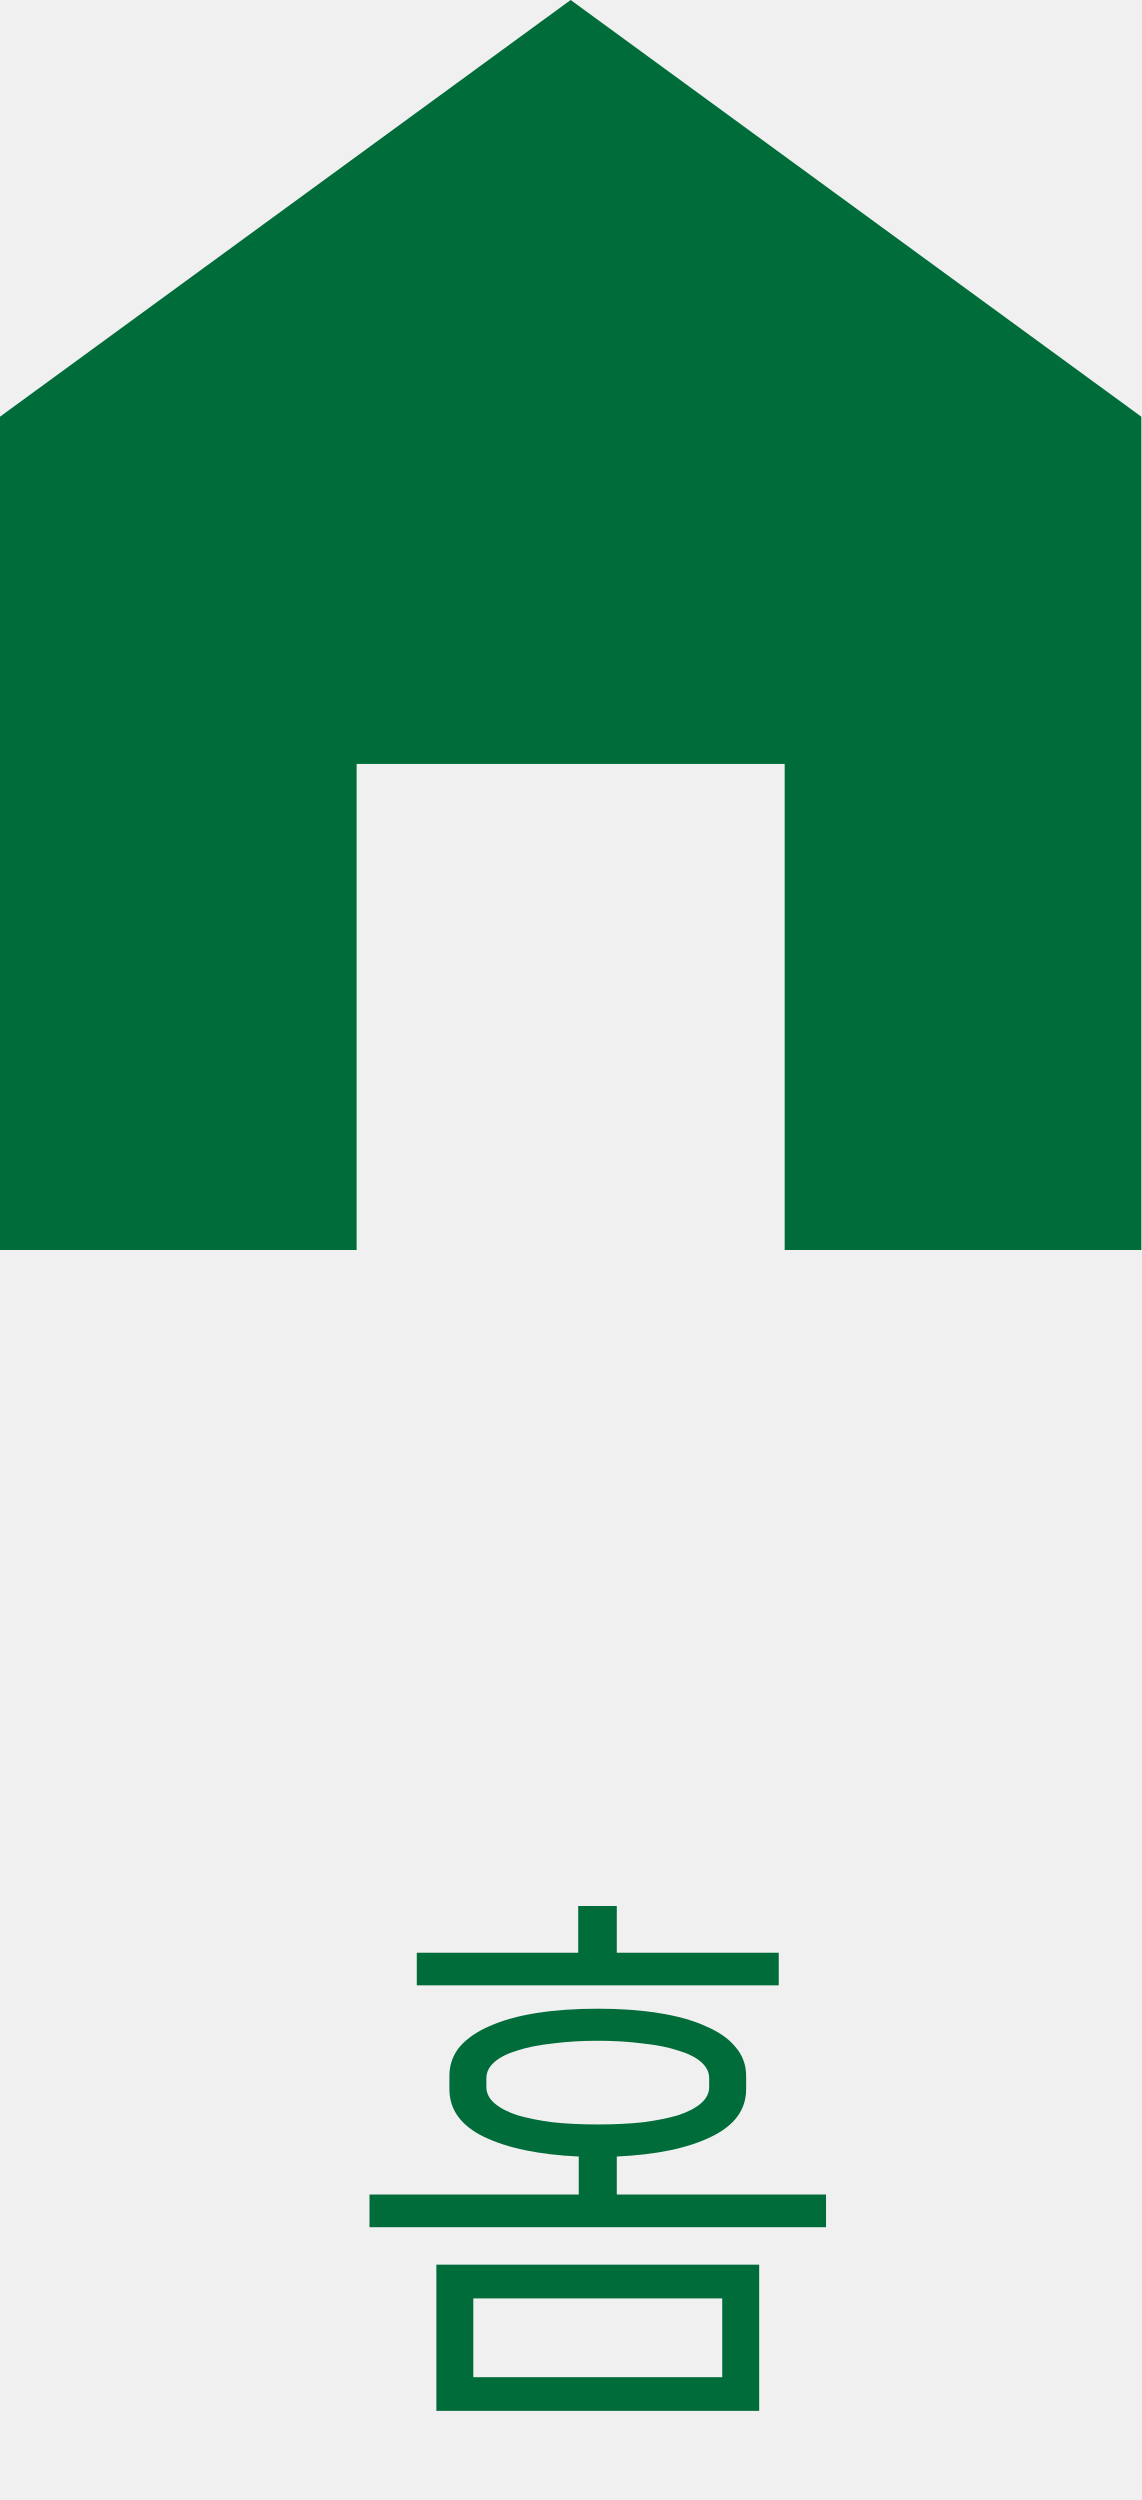
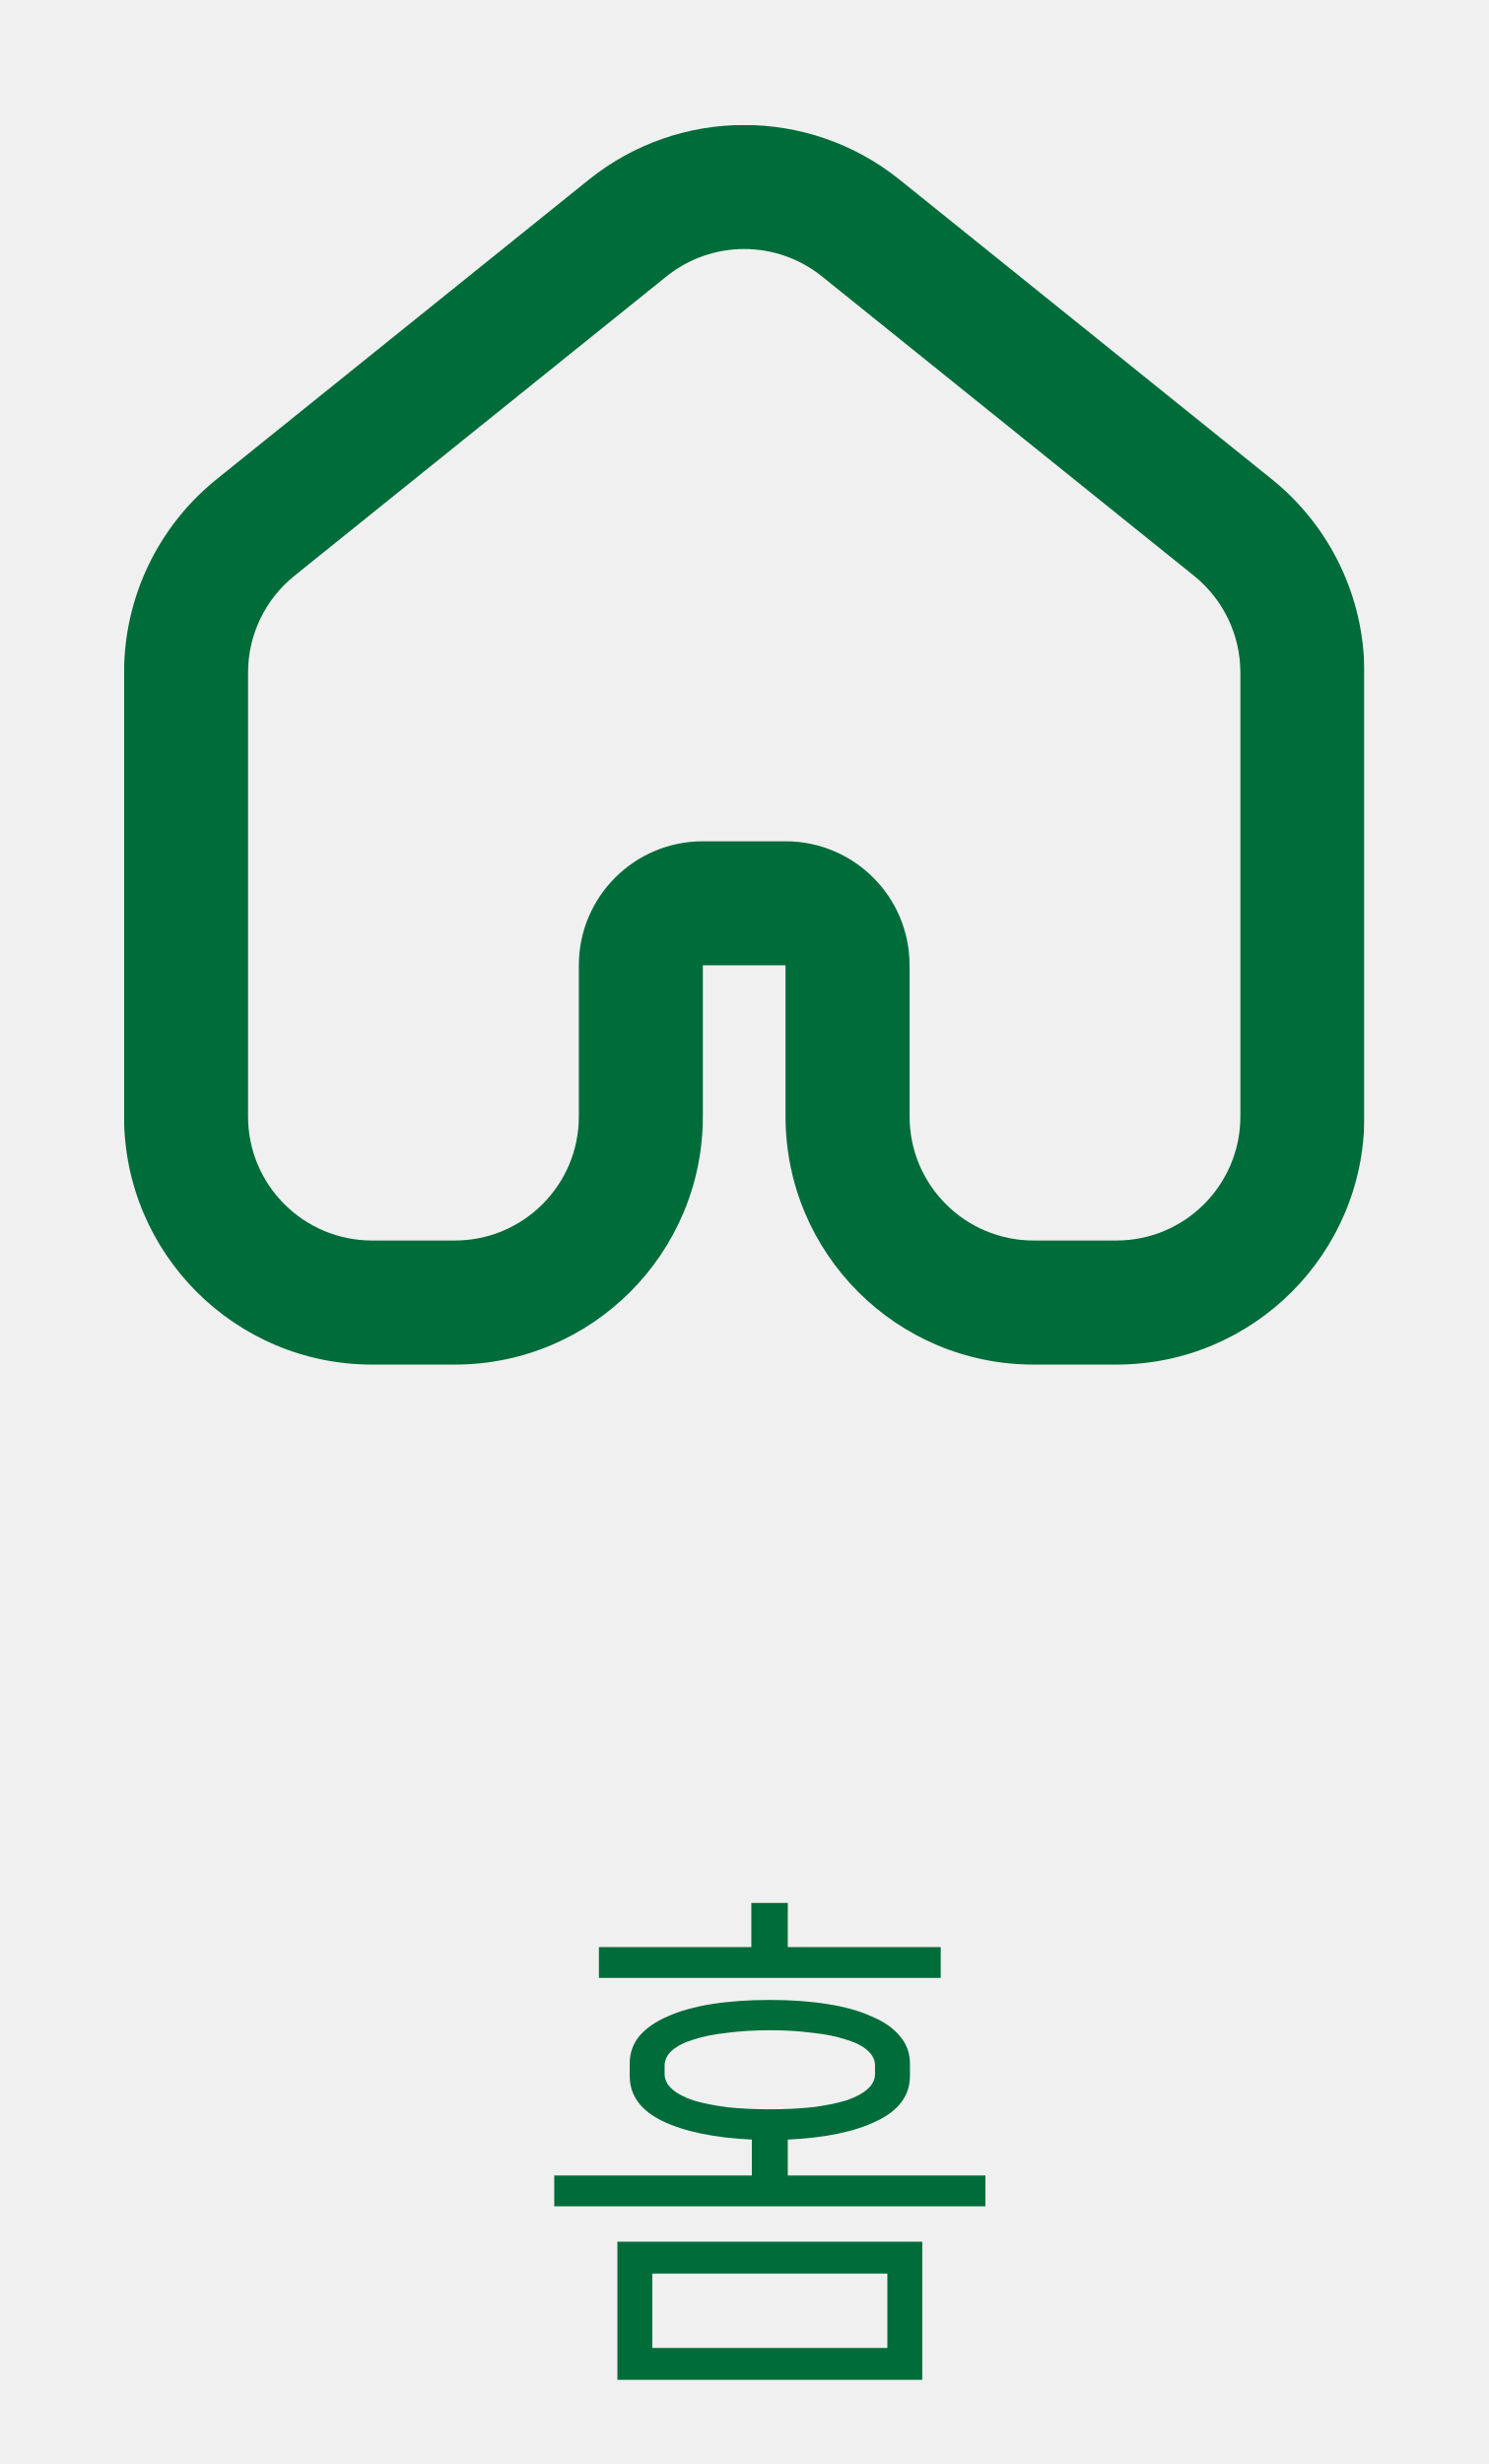
- <svg xmlns="http://www.w3.org/2000/svg" width="21" height="46" viewBox="0 0 21 46" fill="none">
-   <path d="M10.649 40.38V39.68C9.923 39.647 9.343 39.527 8.909 39.32C8.483 39.113 8.269 38.82 8.269 38.44V38.2C8.269 37.993 8.333 37.813 8.459 37.66C8.593 37.507 8.776 37.38 9.009 37.28C9.249 37.173 9.536 37.093 9.869 37.04C10.209 36.987 10.586 36.96 10.999 36.96C11.413 36.96 11.786 36.987 12.119 37.04C12.459 37.093 12.746 37.173 12.979 37.28C13.219 37.38 13.403 37.507 13.529 37.66C13.663 37.813 13.729 37.993 13.729 38.2V38.44C13.729 38.82 13.513 39.113 13.079 39.32C12.653 39.527 12.076 39.647 11.349 39.68V40.38H15.199V40.98H6.799V40.38H10.649ZM8.029 41.67H13.969V44.36H8.029V41.67ZM8.709 43.74H13.289V42.29H8.709V43.74ZM10.999 37.55C10.699 37.55 10.423 37.567 10.169 37.6C9.916 37.627 9.699 37.67 9.519 37.73C9.339 37.783 9.199 37.853 9.099 37.94C8.999 38.027 8.949 38.127 8.949 38.24V38.4C8.949 38.513 8.999 38.613 9.099 38.7C9.199 38.787 9.339 38.86 9.519 38.92C9.699 38.973 9.916 39.017 10.169 39.05C10.423 39.077 10.699 39.09 10.999 39.09C11.299 39.09 11.576 39.077 11.829 39.05C12.083 39.017 12.299 38.973 12.479 38.92C12.659 38.86 12.799 38.787 12.899 38.7C12.999 38.613 13.049 38.513 13.049 38.4V38.24C13.049 38.127 12.999 38.027 12.899 37.94C12.799 37.853 12.659 37.783 12.479 37.73C12.299 37.67 12.083 37.627 11.829 37.6C11.576 37.567 11.299 37.55 10.999 37.55ZM11.349 35.93H14.329V36.53H7.669V35.93H10.639V35.07H11.349V35.93Z" fill="#006C3A" />
-   <path d="M10.5 0L0 7.667V23H6.562V14.056H14.438V23H21V7.667L10.5 0Z" fill="#006C3A" />
+ <svg xmlns="http://www.w3.org/2000/svg" width="29" height="48" viewBox="0 0 29 48" fill="none">
+   <path d="M14.649 42.38V41.68C13.923 41.647 13.343 41.527 12.909 41.32C12.483 41.113 12.269 40.82 12.269 40.44V40.2C12.269 39.993 12.333 39.813 12.459 39.66C12.593 39.507 12.776 39.38 13.009 39.28C13.249 39.173 13.536 39.093 13.869 39.04C14.209 38.987 14.586 38.96 14.999 38.96C15.413 38.96 15.786 38.987 16.119 39.04C16.459 39.093 16.746 39.173 16.979 39.28C17.219 39.38 17.403 39.507 17.529 39.66C17.663 39.813 17.729 39.993 17.729 40.2V40.44C17.729 40.82 17.513 41.113 17.079 41.32C16.653 41.527 16.076 41.647 15.349 41.68V42.38H19.199V42.98H10.799V42.38H14.649ZM12.029 43.67H17.969V46.36H12.029V43.67ZM12.709 45.74H17.289V44.29H12.709V45.74ZM14.999 39.55C14.699 39.55 14.423 39.567 14.169 39.6C13.916 39.627 13.699 39.67 13.519 39.73C13.339 39.783 13.199 39.853 13.099 39.94C12.999 40.027 12.949 40.127 12.949 40.24V40.4C12.949 40.513 12.999 40.613 13.099 40.7C13.199 40.787 13.339 40.86 13.519 40.92C13.699 40.973 13.916 41.017 14.169 41.05C14.423 41.077 14.699 41.09 14.999 41.09C15.299 41.09 15.576 41.077 15.829 41.05C16.083 41.017 16.299 40.973 16.479 40.92C16.659 40.86 16.799 40.787 16.899 40.7C16.999 40.613 17.049 40.513 17.049 40.4V40.24C17.049 40.127 16.999 40.027 16.899 39.94C16.799 39.853 16.659 39.783 16.479 39.73C16.299 39.67 16.083 39.627 15.829 39.6C15.576 39.567 15.299 39.55 14.999 39.55ZM15.349 37.93H18.329V38.53H11.669V37.93H14.639V37.07H15.349V37.93Z" fill="#006C3A" />
+   <mask id="mask0_755_293" style="mask-type:luminance" maskUnits="userSpaceOnUse" x="2" y="2" width="25" height="25">
+     <path d="M26.583 2.435H2.417V26.601H26.583V2.435Z" fill="white" />
+     <path fill-rule="evenodd" clip-rule="evenodd" d="M16.015 5.385C15.13 4.673 13.87 4.673 12.985 5.385L5.735 11.218C5.165 11.677 4.833 12.37 4.833 13.101V21.75C4.833 23.084 5.915 24.166 7.25 24.166H8.861C10.196 24.166 11.278 23.084 11.278 21.75V18.805C11.278 17.47 12.36 16.389 13.694 16.389H15.305C16.64 16.389 17.722 17.47 17.722 18.805V21.75C17.722 23.084 18.804 24.166 20.139 24.166H21.75C23.085 24.166 24.167 23.084 24.167 21.75V13.101C24.167 12.37 23.835 11.677 23.265 11.218L16.015 5.385Z" fill="black" />
+   </mask>
+   <g mask="url(#mask0_755_293)">
+     <path d="M7.25 13.101L14.5 7.268L11.47 3.502L4.22 9.336L7.25 13.101ZM7.25 21.75V13.101H2.417V21.75H7.25ZM8.861 21.75H7.25V26.583H8.861V21.75ZM13.694 21.75V18.805H8.861V21.75H13.694ZM13.694 18.805H15.305V13.972H13.694V18.805ZM15.305 18.805V21.75H20.139V18.805H15.305ZM21.75 21.75H20.139V26.583H21.75V21.75ZM21.75 13.101V21.75H26.583V13.101H21.75ZM14.5 7.268L21.75 13.101L24.78 9.336L17.53 3.502L14.5 7.268ZM26.583 13.101C26.583 11.638 25.92 10.253 24.78 9.336L21.75 13.101H26.583ZM21.75 26.583C24.419 26.583 26.583 24.419 26.583 21.75H21.75V26.583ZM15.305 21.75C15.305 24.419 17.469 26.583 20.139 26.583V21.75H15.305ZM15.305 18.805H20.139C20.139 16.136 17.975 13.972 15.305 13.972V18.805ZM13.694 18.805V13.972C11.025 13.972 8.861 16.136 8.861 18.805H13.694ZM8.861 26.583C11.53 26.583 13.694 24.419 13.694 21.75H8.861V26.583ZM2.417 21.75C2.417 24.419 4.581 26.583 7.25 26.583V21.75H2.417ZM14.5 7.268L17.53 3.502C15.761 2.079 13.239 2.079 11.47 3.502L14.5 7.268ZM4.22 9.336C3.08 10.253 2.417 11.638 2.417 13.101H7.25L4.22 9.336Z" fill="#006C3A" />
+   </g>
</svg>
